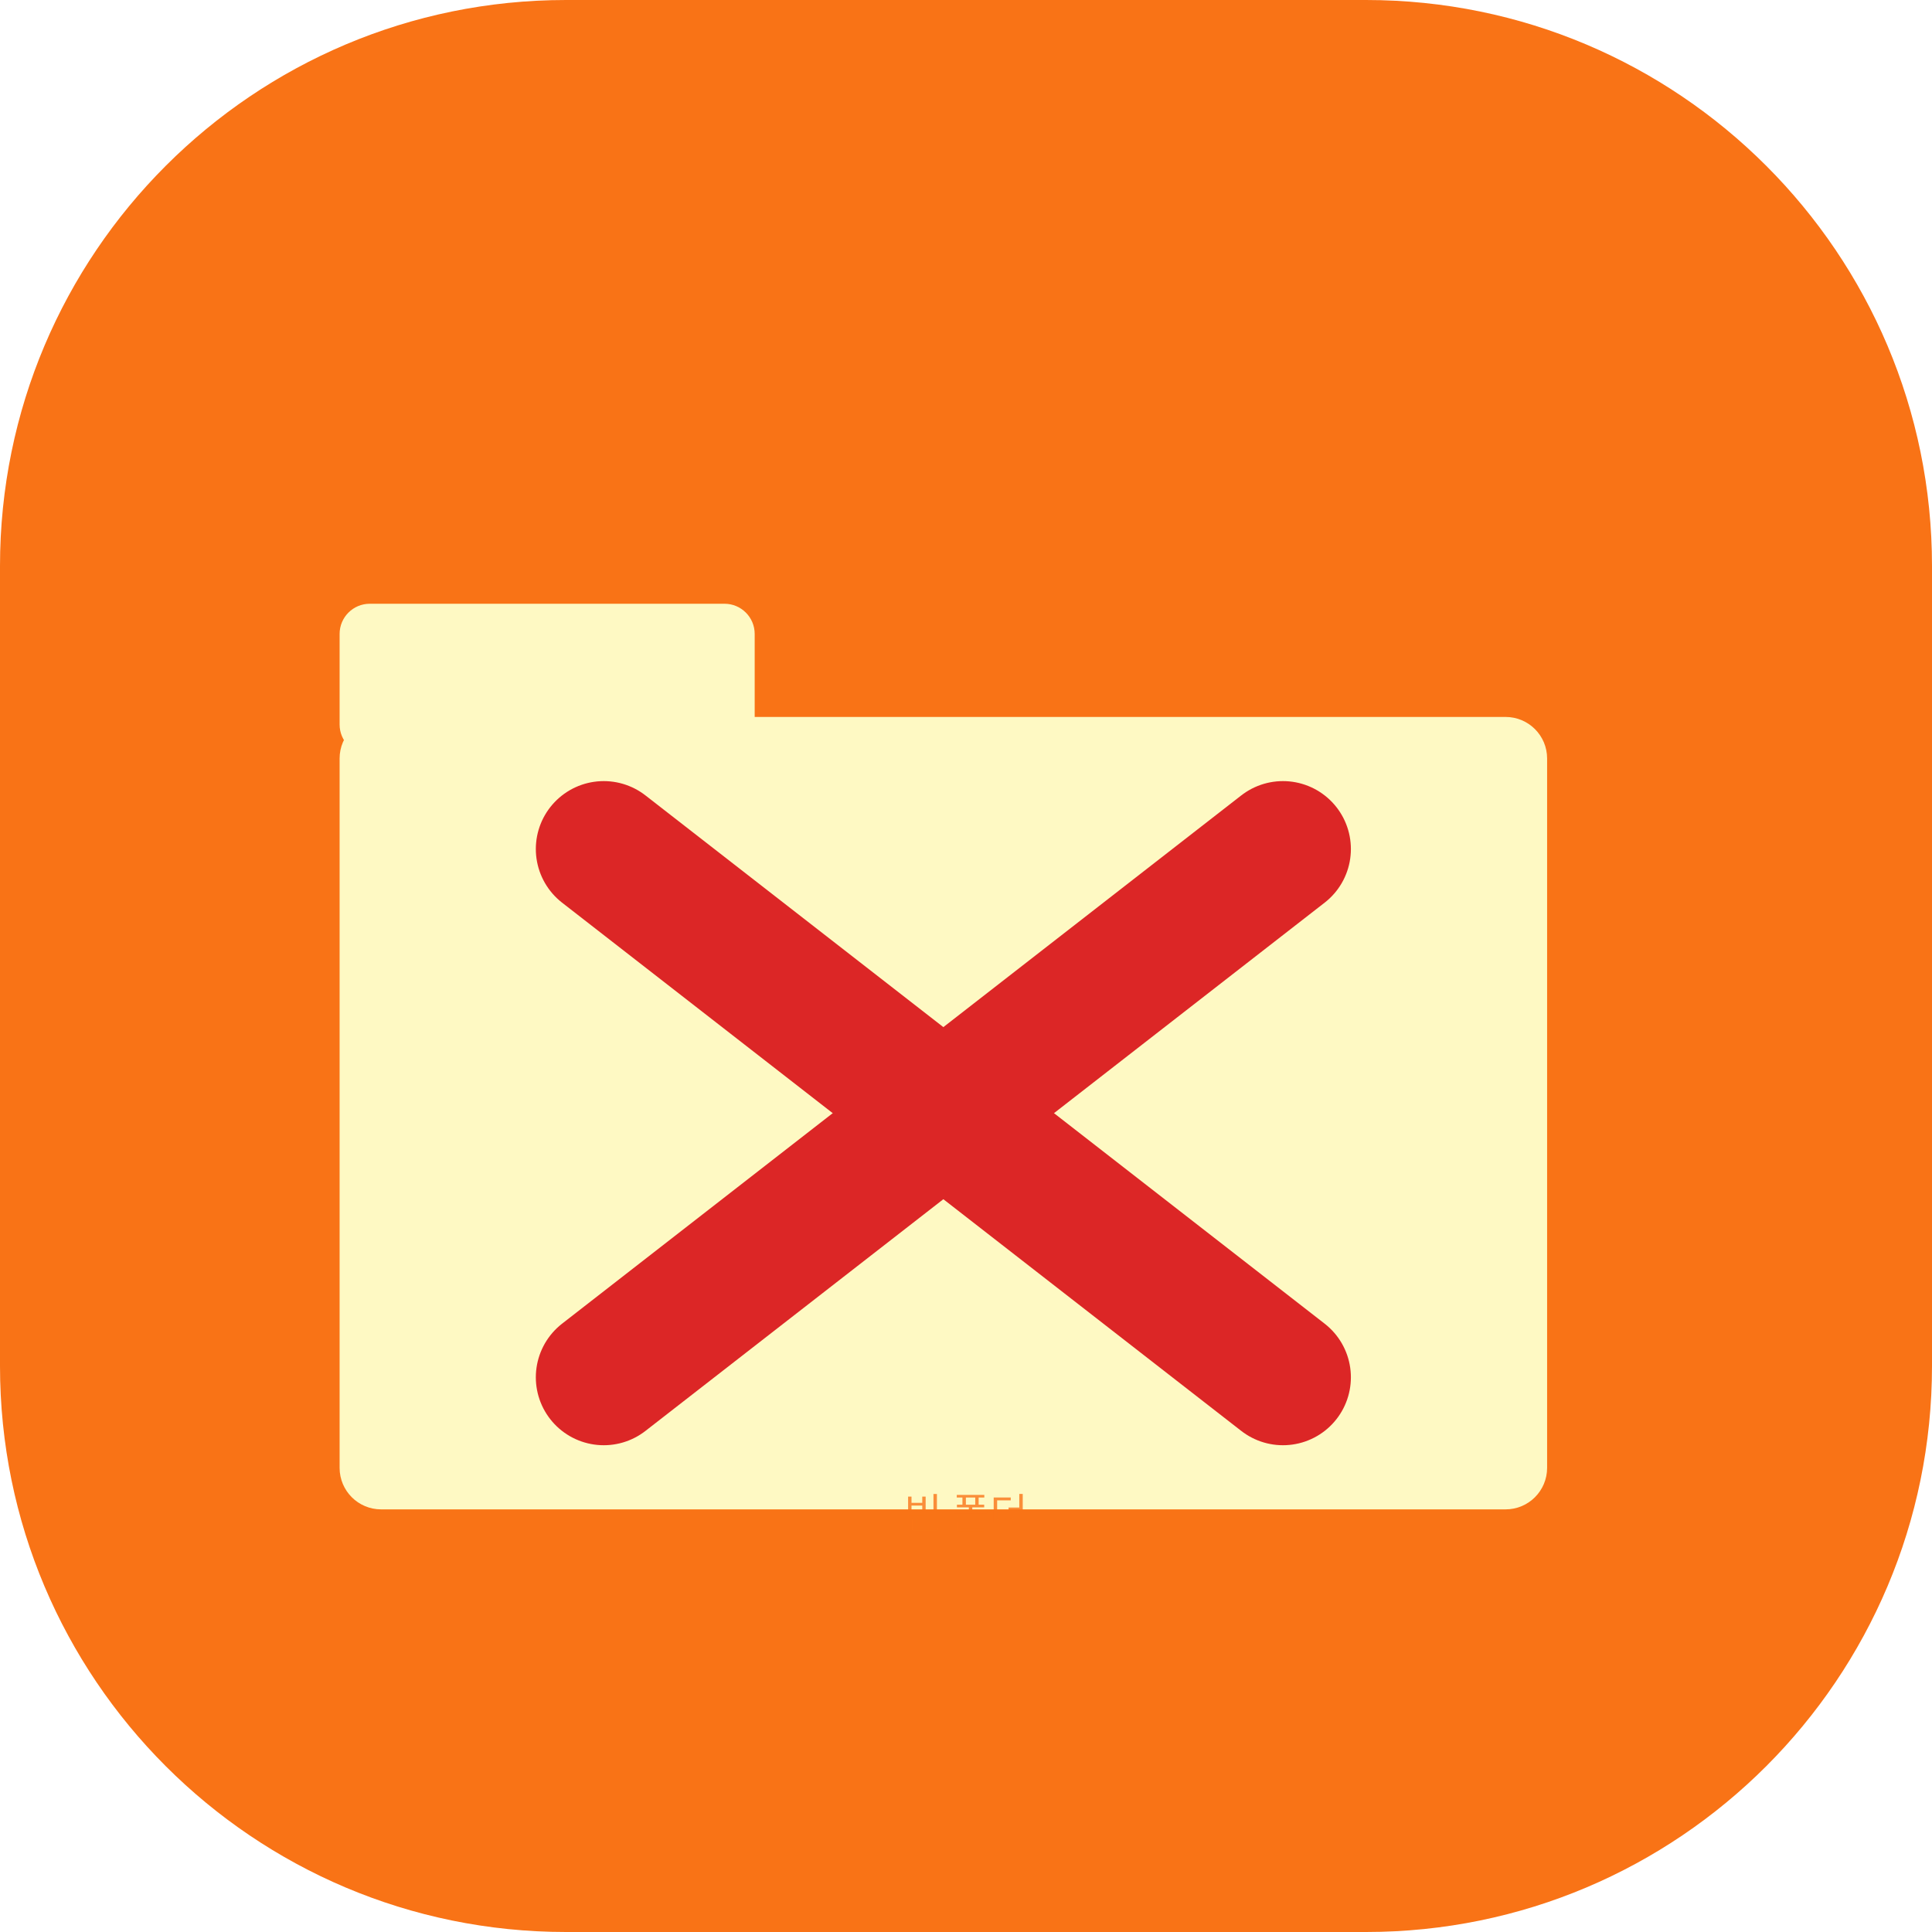
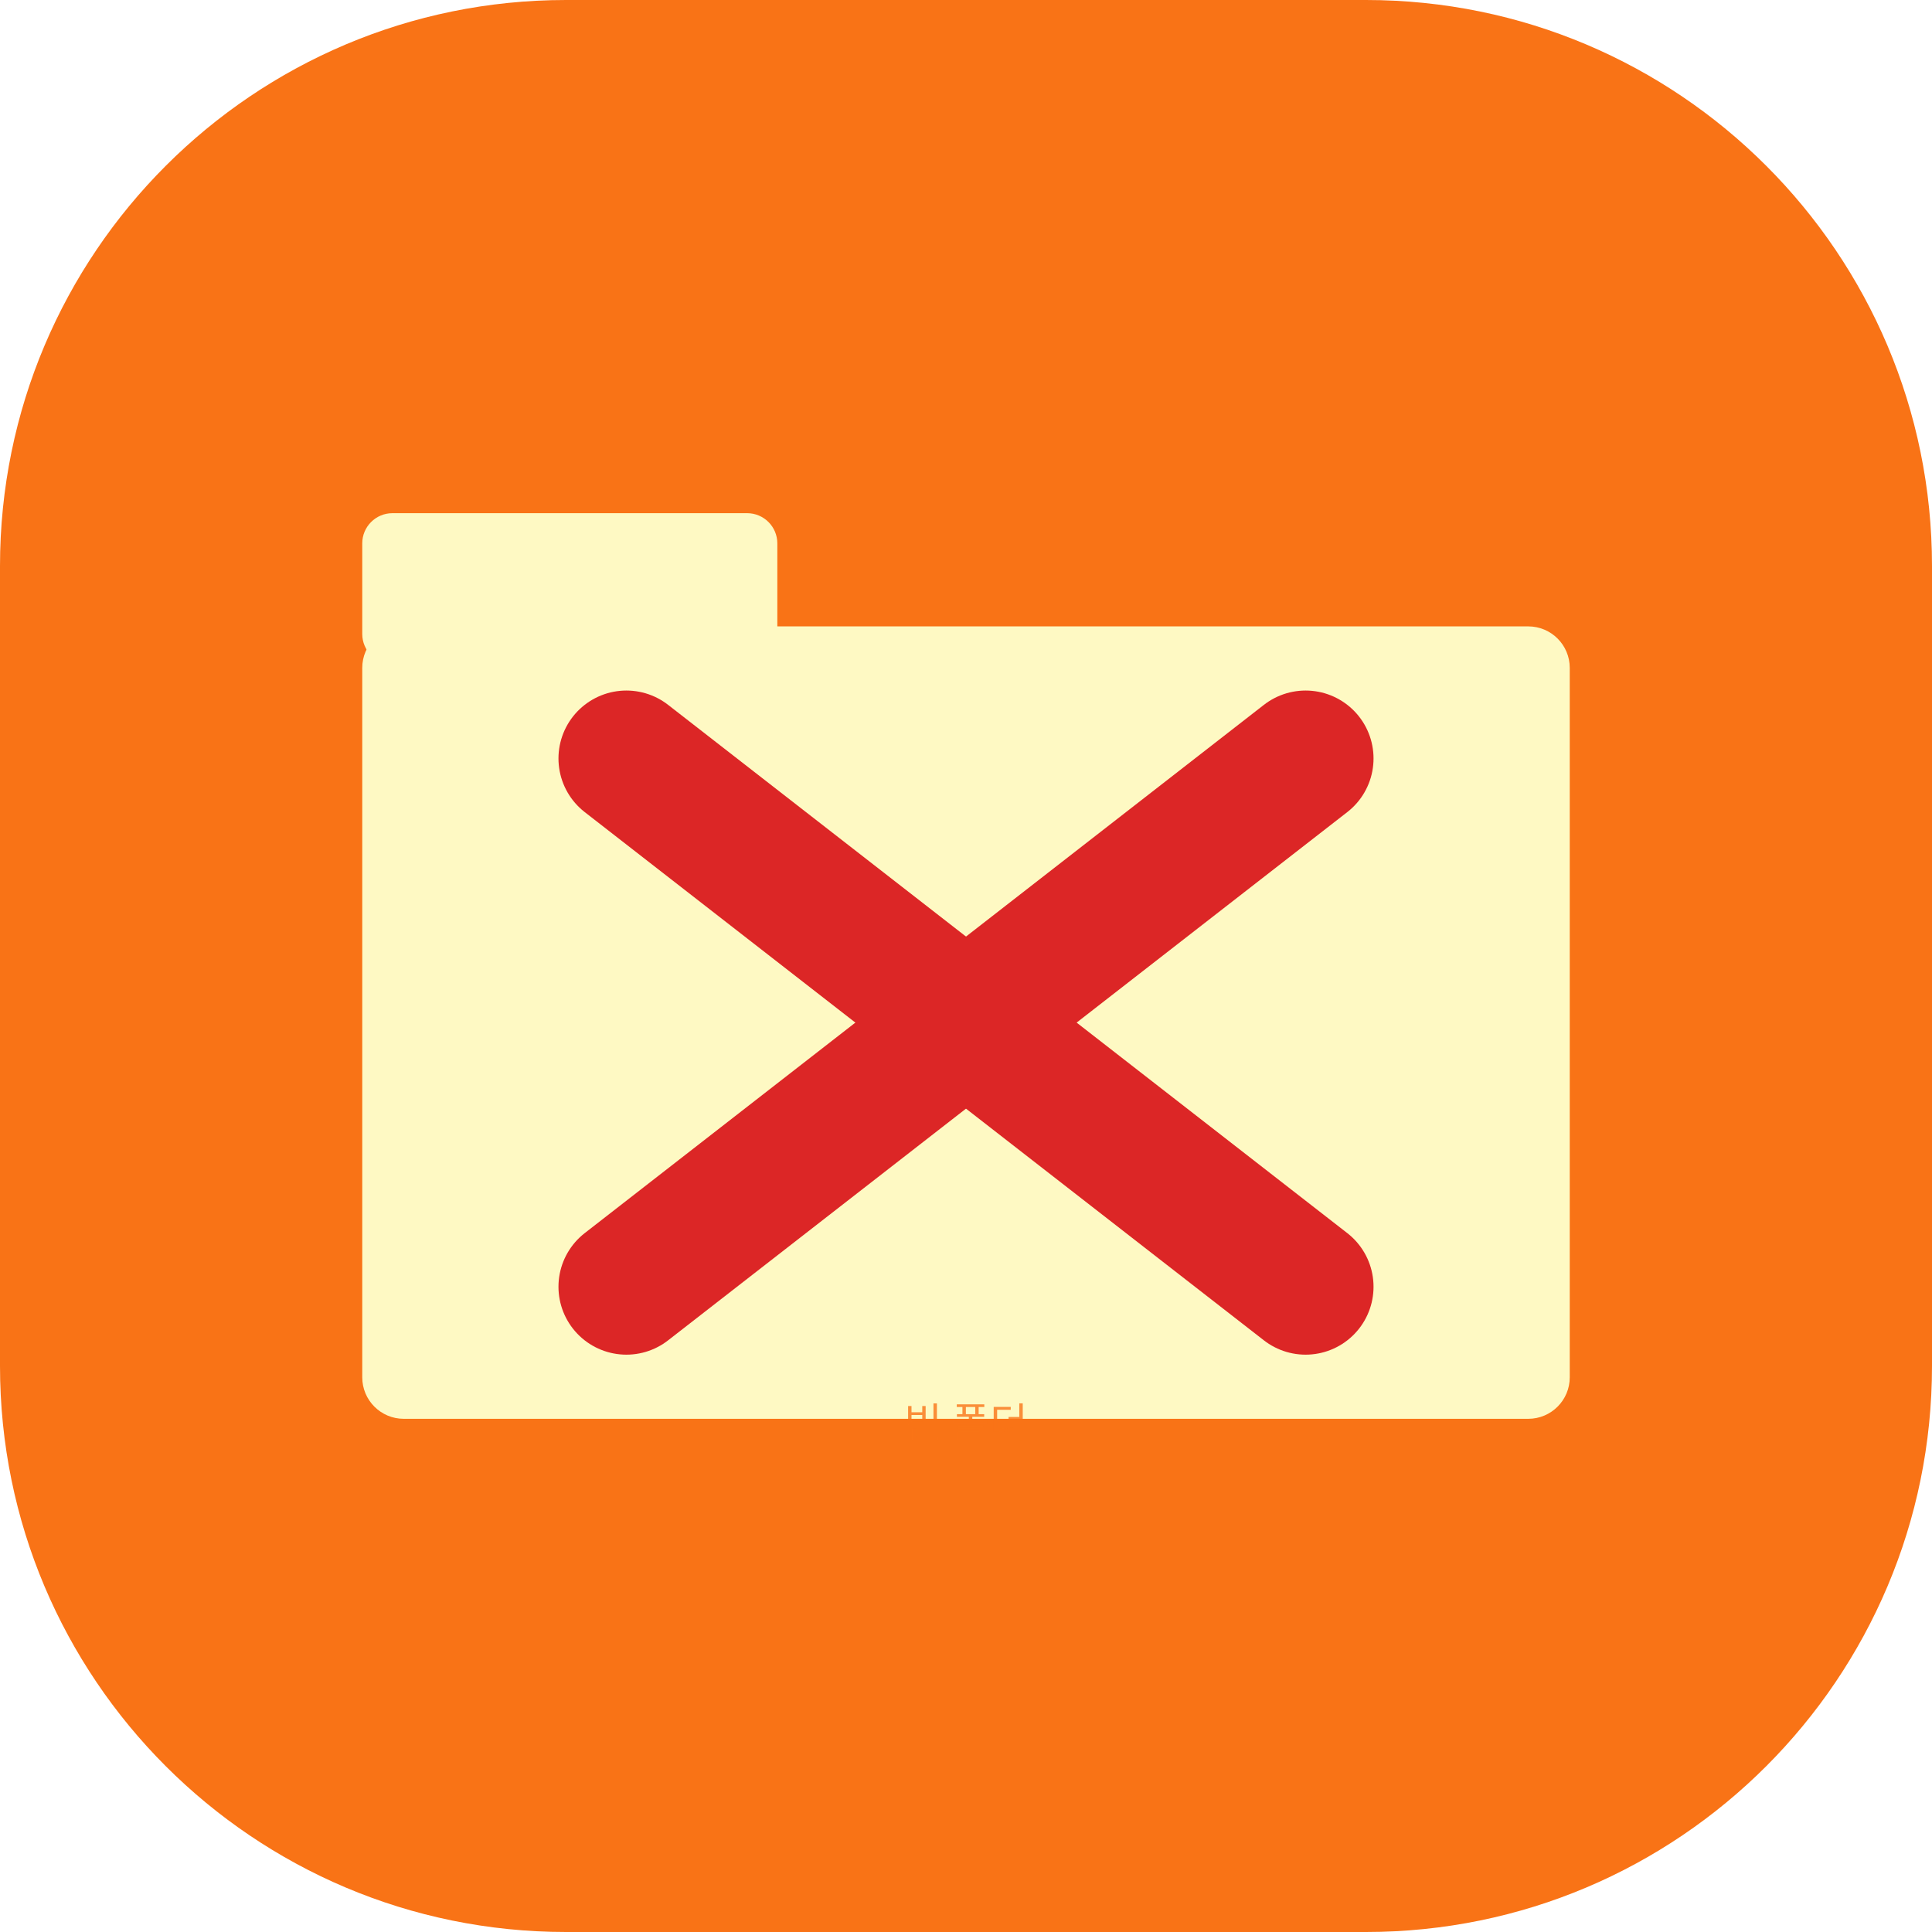
<svg xmlns="http://www.w3.org/2000/svg" viewBox="0 0 1024 1024">
  <rect width="1024" height="1024" rx="300" fill="#F97316" />
-   <rect x="180" y="380" width="640" height="420" rx="22" fill="#FEF9C3" />
-   <rect x="180" y="320" width="220" height="80" rx="16" fill="#FEF9C3" />
-   <line x1="320" y1="450" x2="680" y2="730" stroke="#DC2626" stroke-width="72" stroke-linecap="round" />
-   <line x1="680" y1="450" x2="320" y2="730" stroke="#DC2626" stroke-width="72" stroke-linecap="round" />
-   <text x="512" y="810" font-family="Arial,sans-serif" font-size="22" fill="#F97316" text-anchor="middle" opacity="0.8">빈 폴더</text>
+   <rect x="192" y="332" width="640" height="420" rx="22" fill="#FEF9C3" />
+   <rect x="192" y="272" width="220" height="80" rx="16" fill="#FEF9C3" />
+   <line x1="332" y1="402" x2="692" y2="682" stroke="#DC2626" stroke-width="72" stroke-linecap="round" />
+   <line x1="692" y1="402" x2="332" y2="682" stroke="#DC2626" stroke-width="72" stroke-linecap="round" />
+   <text x="512" y="762" font-family="Arial,sans-serif" font-size="22" fill="#F97316" text-anchor="middle" opacity="0.8">빈 폴더</text>
</svg>
